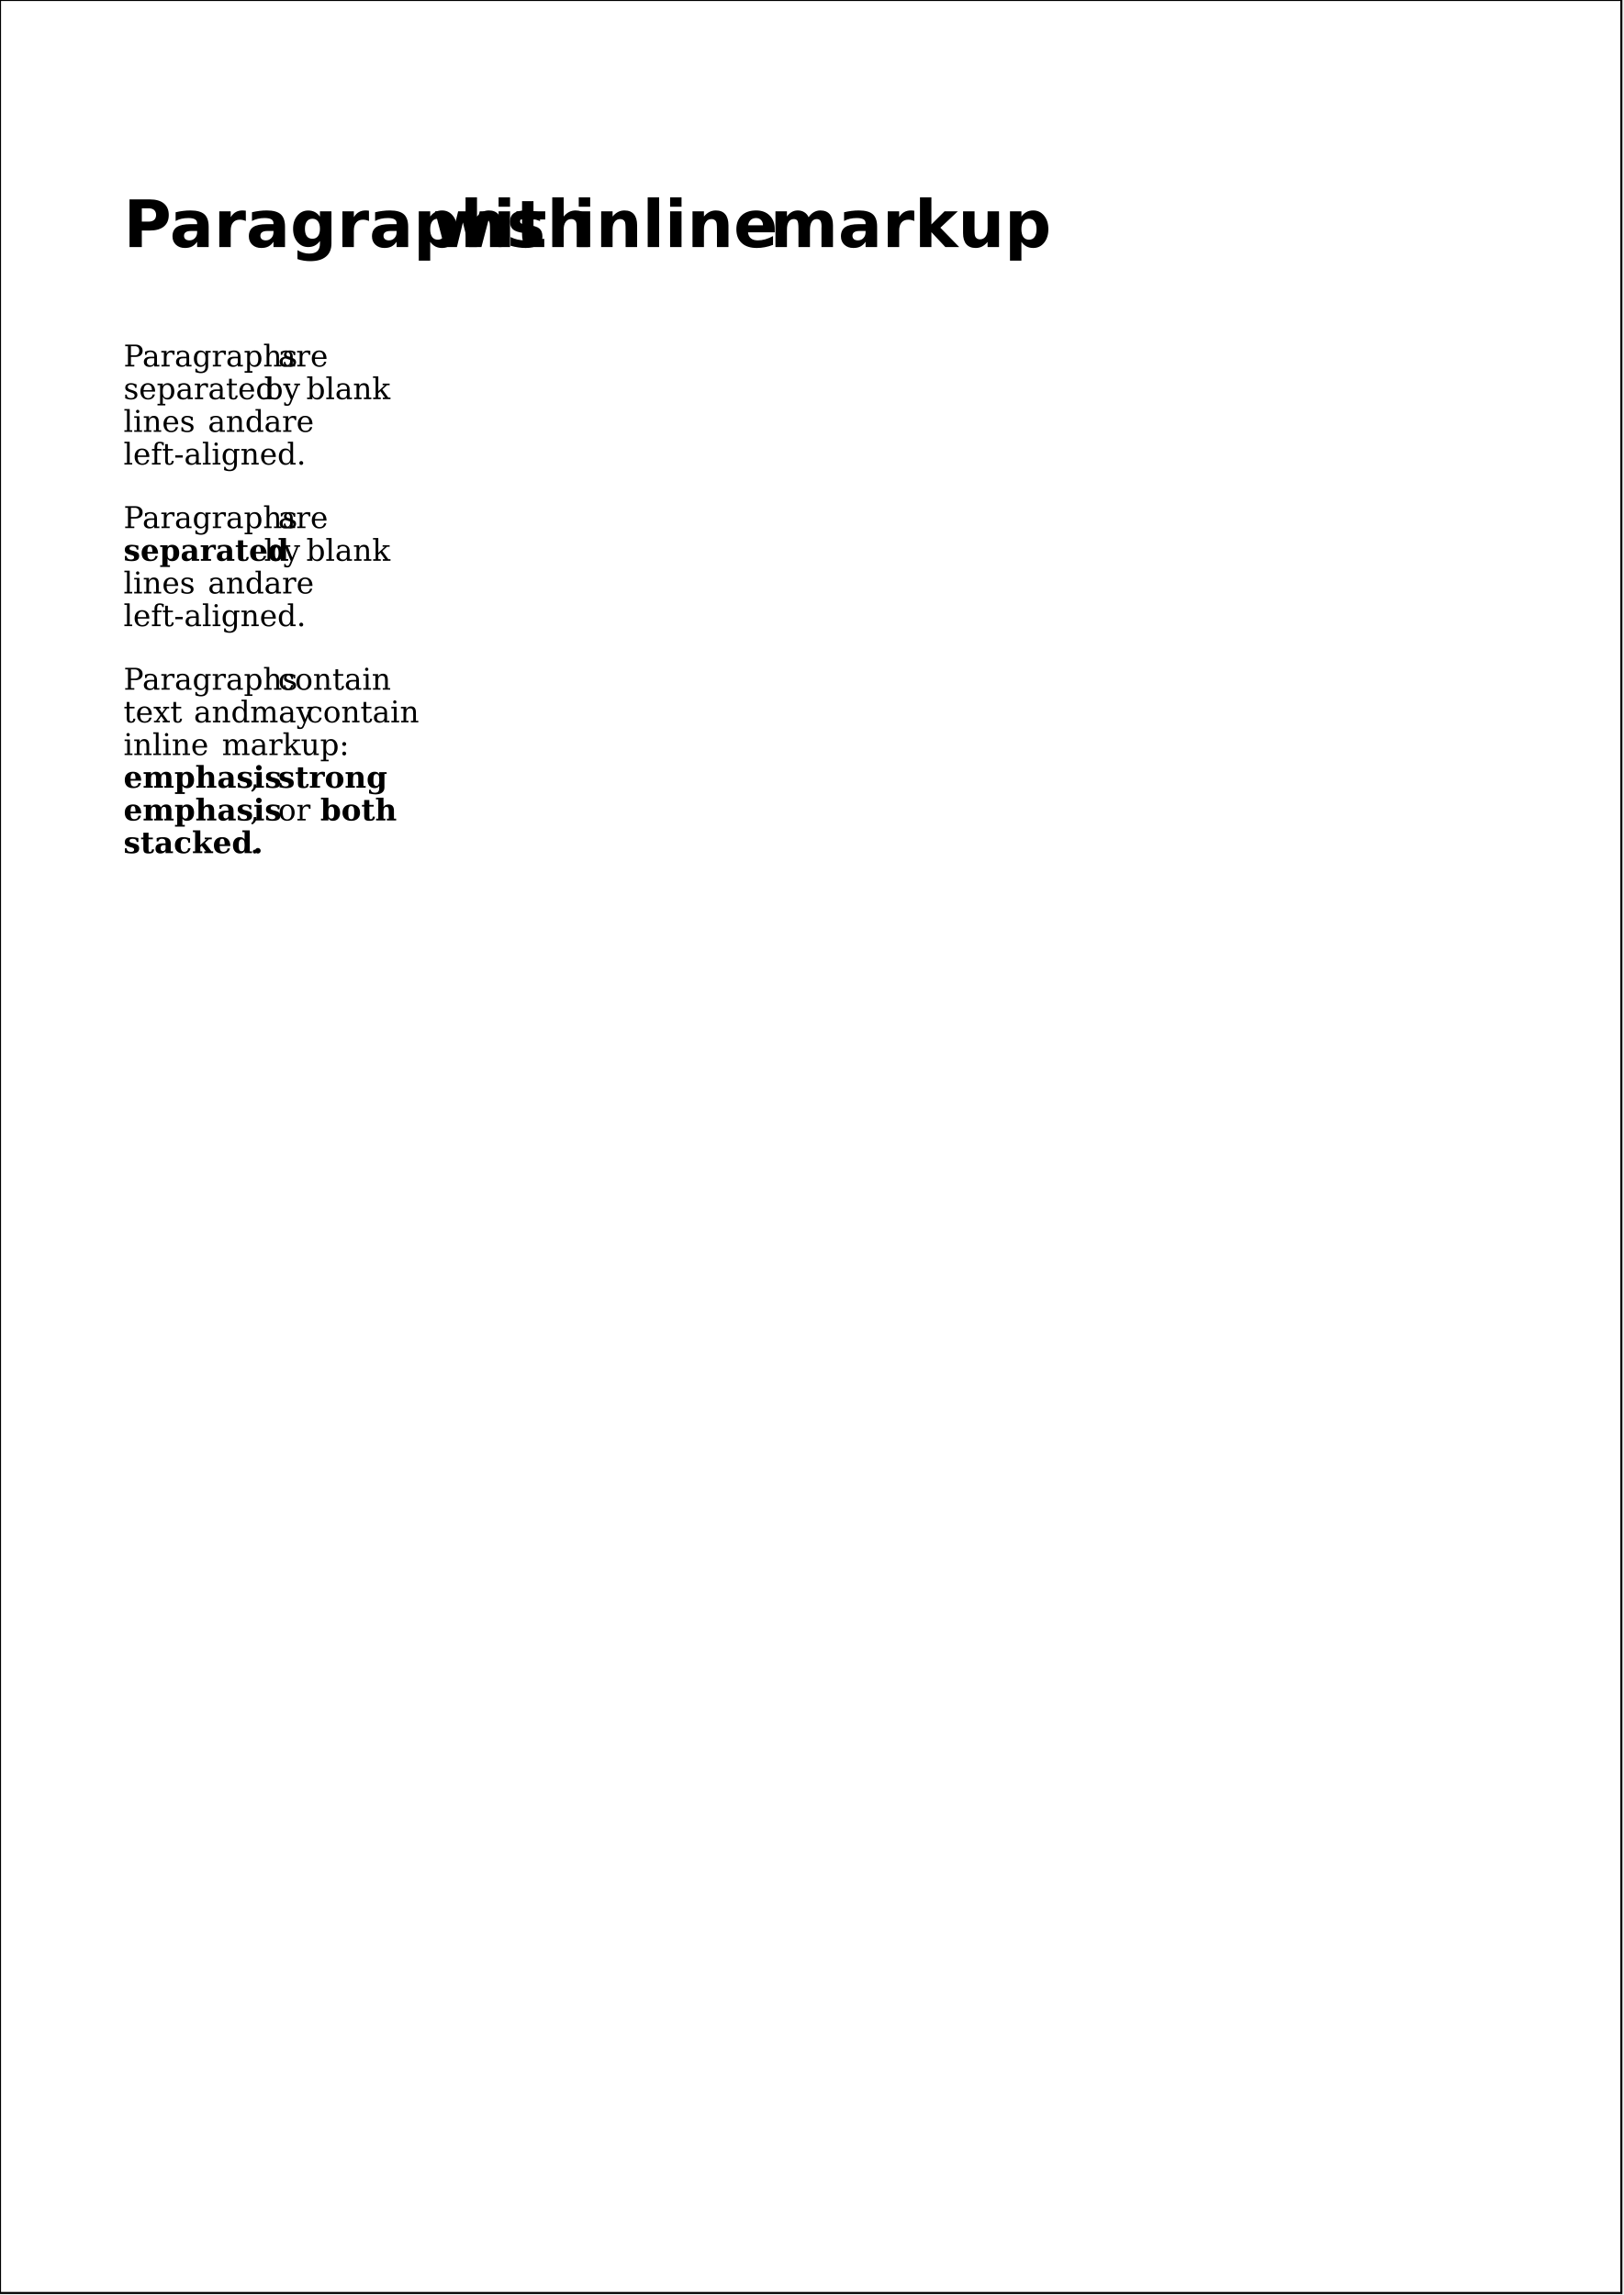
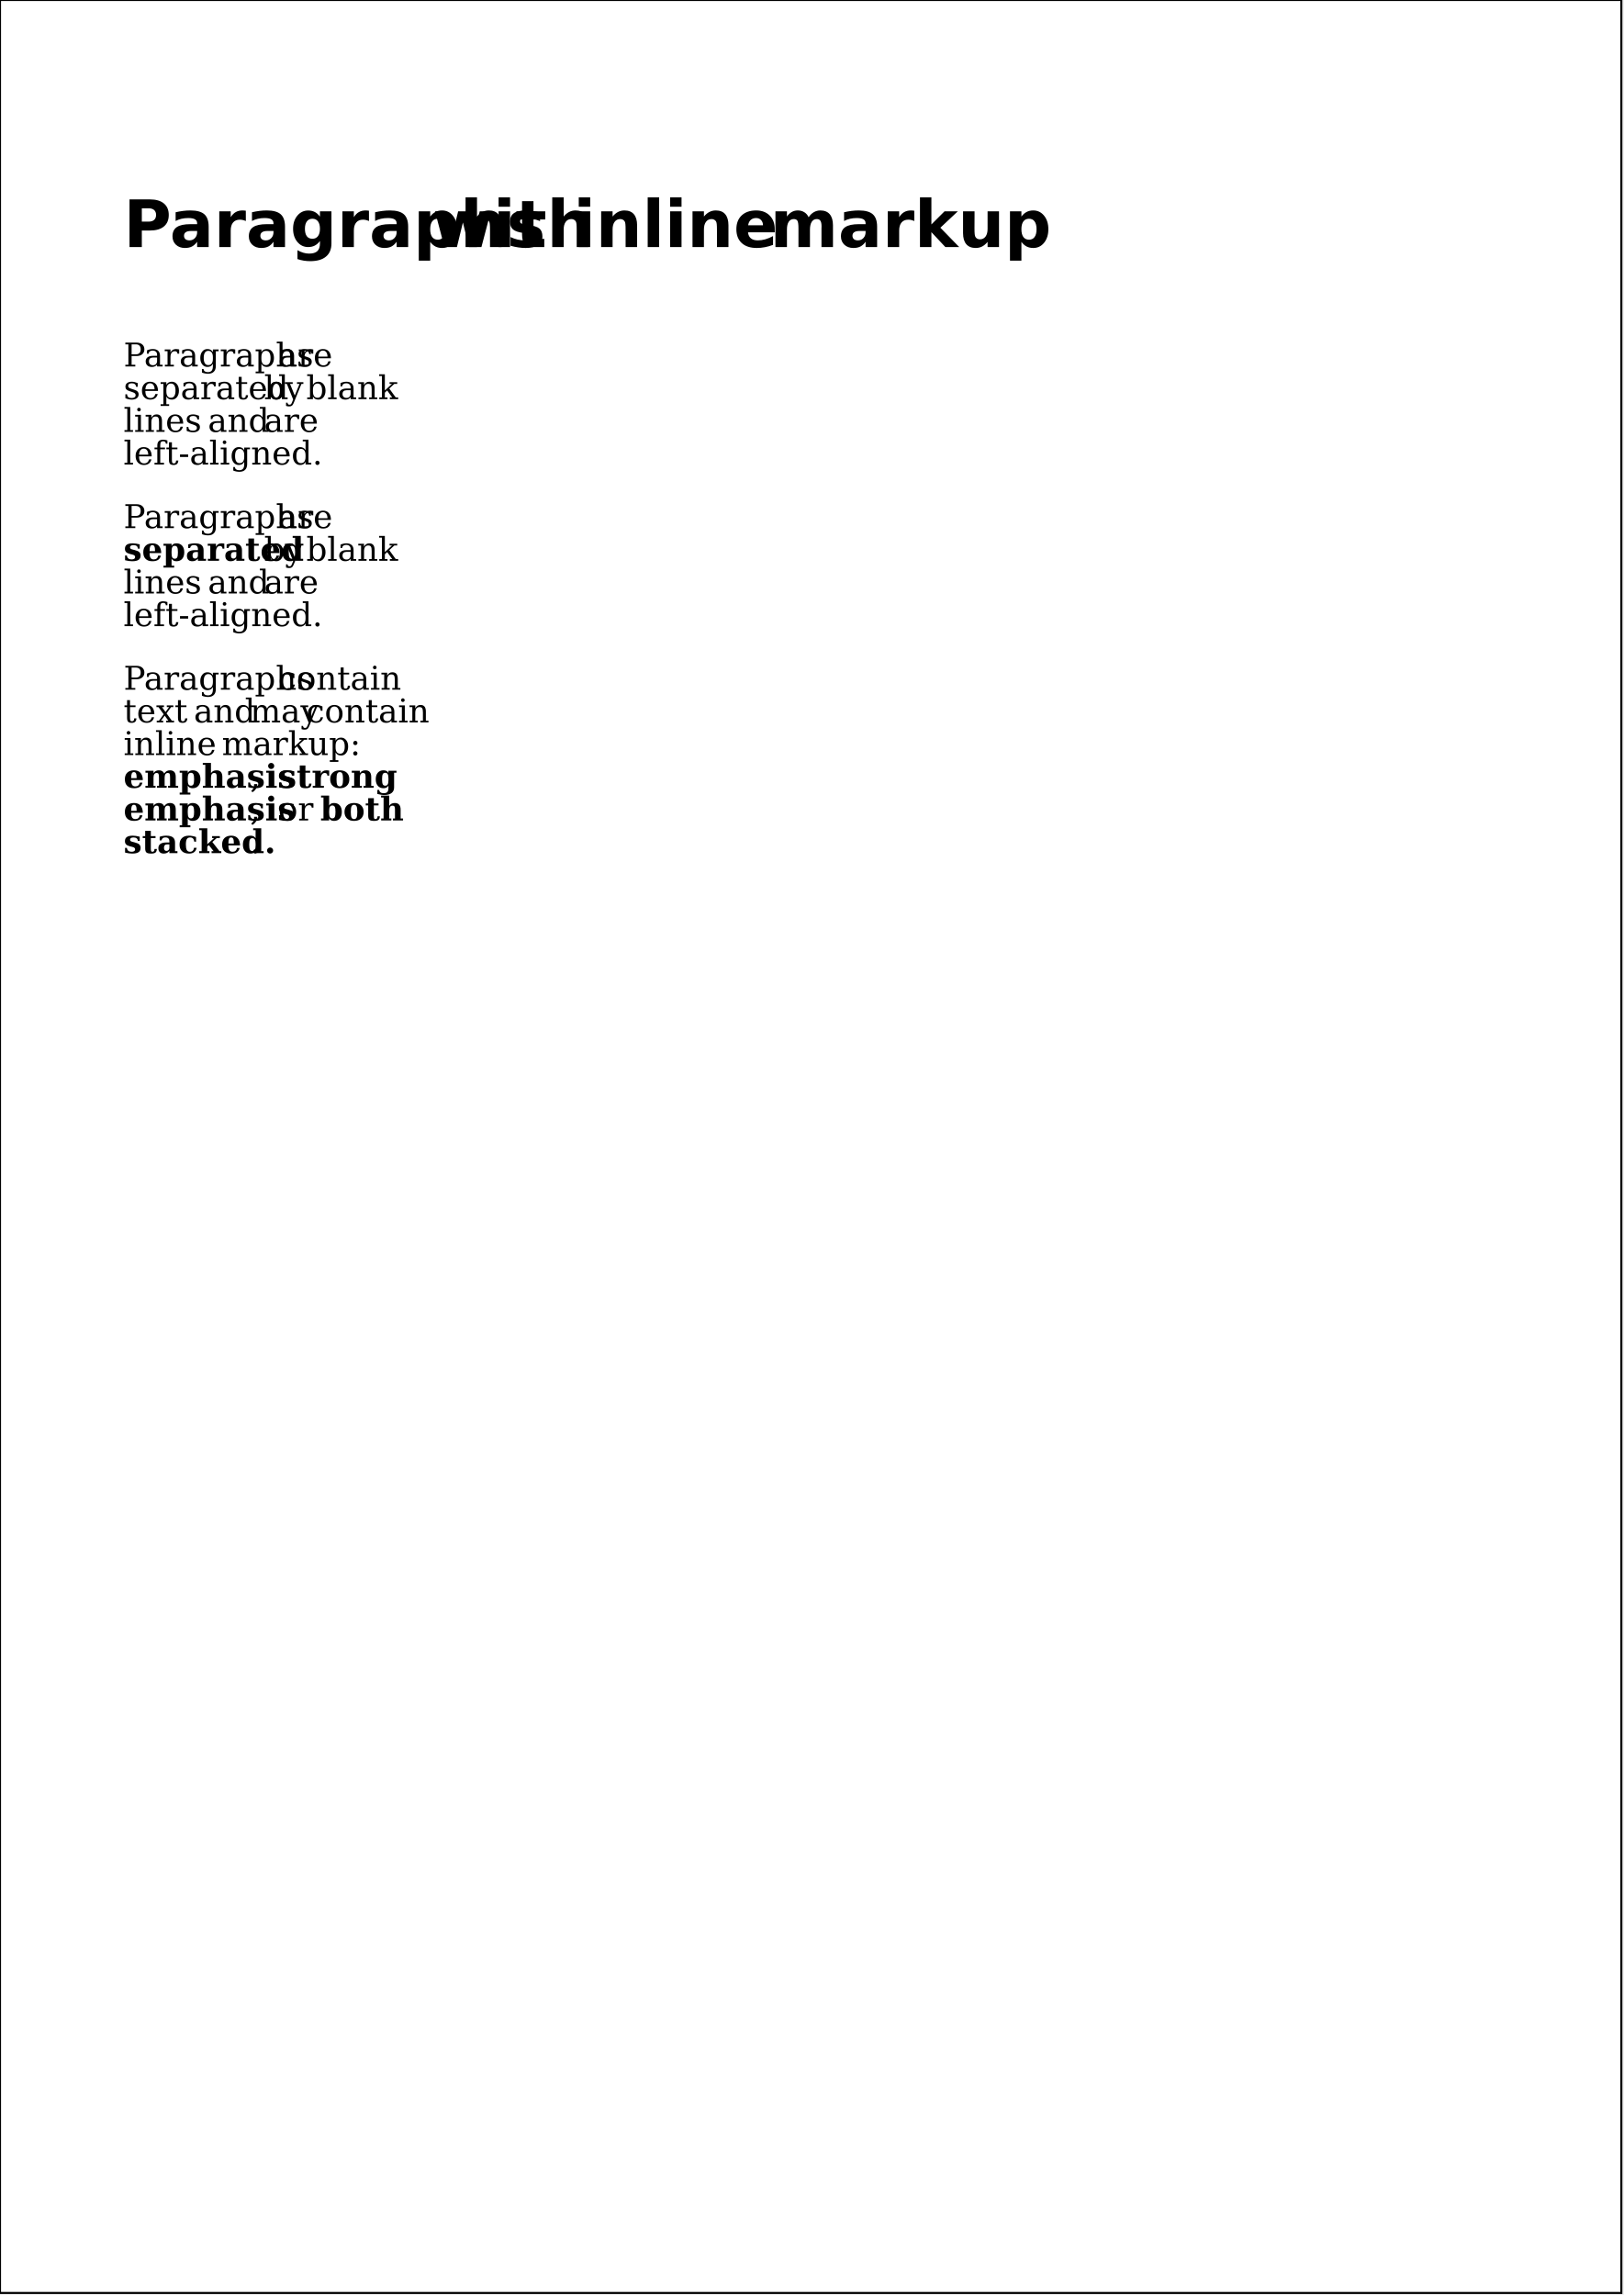
<svg xmlns="http://www.w3.org/2000/svg" version="1.2" streamable="true">
  <g id="pages">
    <g>
      <rect x="0mm" y="0mm" width="210mm" height="297mm" style="fill: #ffffff; stroke: #000000; stroke-width: 1px; fill-opacity: 1; stroke-opacity: 1;" />
-       <text x="16mm" y="32mm" style="font-size: 24pt; font-family: Bitstream Vera Sans; font-style: normal; font-weight: bold; stroke: none;">Paragraphs</text>
-       <text x="56.047mm" y="32mm" style="font-size: 24pt; font-family: Bitstream Vera Sans; font-style: normal; font-weight: bold; stroke: none;">with</text>
-       <text x="74.251mm" y="32mm" style="font-size: 24pt; font-family: Bitstream Vera Sans; font-style: normal; font-weight: bold; stroke: none;">inline</text>
-       <text x="99.735mm" y="32mm" style="font-size: 24pt; font-family: Bitstream Vera Sans; font-style: normal; font-weight: bold; stroke: none;">markup</text>
-       <text x="16mm" y="47.467mm" style="font-size: 11pt; font-family: Bitstream Vera Serif; font-style: normal; font-weight: normal; stroke: none;">Paragraphs</text>
-       <text x="36.024mm" y="47.467mm" style="font-size: 11pt; font-family: Bitstream Vera Serif; font-style: normal; font-weight: normal; stroke: none;">are</text>
-       <text x="16mm" y="51.7mm" style="font-size: 11pt; font-family: Bitstream Vera Serif; font-style: normal; font-weight: normal; stroke: none;">separated</text>
-       <text x="34.203mm" y="51.7mm" style="font-size: 11pt; font-family: Bitstream Vera Serif; font-style: normal; font-weight: normal; stroke: none;">by</text>
-       <text x="39.664mm" y="51.7mm" style="font-size: 11pt; font-family: Bitstream Vera Serif; font-style: normal; font-weight: normal; stroke: none;">blank</text>
-       <text x="16mm" y="55.933mm" style="font-size: 11pt; font-family: Bitstream Vera Serif; font-style: normal; font-weight: normal; stroke: none;">lines</text>
-       <text x="26.922mm" y="55.933mm" style="font-size: 11pt; font-family: Bitstream Vera Serif; font-style: normal; font-weight: normal; stroke: none;">and</text>
-       <text x="34.203mm" y="55.933mm" style="font-size: 11pt; font-family: Bitstream Vera Serif; font-style: normal; font-weight: normal; stroke: none;">are</text>
-       <text x="16mm" y="60.167mm" style="font-size: 11pt; font-family: Bitstream Vera Serif; font-style: normal; font-weight: normal; stroke: none;">left-aligned.</text>
-       <text x="16mm" y="68.4mm" style="font-size: 11pt; font-family: Bitstream Vera Serif; font-style: normal; font-weight: normal; stroke: none;">Paragraphs</text>
-       <text x="36.024mm" y="68.4mm" style="font-size: 11pt; font-family: Bitstream Vera Serif; font-style: normal; font-weight: normal; stroke: none;">are</text>
-       <text x="16mm" y="72.633mm" style="font-size: 11pt; font-family: Bitstream Vera Serif; font-style: normal; font-weight: bold; stroke: none;">separated</text>
-       <text x="34.203mm" y="72.633mm" style="font-size: 11pt; font-family: Bitstream Vera Serif; font-style: normal; font-weight: normal; stroke: none;">by</text>
-       <text x="39.664mm" y="72.633mm" style="font-size: 11pt; font-family: Bitstream Vera Serif; font-style: normal; font-weight: normal; stroke: none;">blank</text>
-       <text x="16mm" y="76.867mm" style="font-size: 11pt; font-family: Bitstream Vera Serif; font-style: normal; font-weight: normal; stroke: none;">lines</text>
-       <text x="26.922mm" y="76.867mm" style="font-size: 11pt; font-family: Bitstream Vera Serif; font-style: normal; font-weight: normal; stroke: none;">and</text>
-       <text x="34.203mm" y="76.867mm" style="font-size: 11pt; font-family: Bitstream Vera Serif; font-style: normal; font-weight: normal; stroke: none;">are</text>
-       <text x="16mm" y="81.1mm" style="font-size: 11pt; font-family: Bitstream Vera Serif; font-style: normal; font-weight: normal; stroke: none;">left-aligned.</text>
-       <text x="16mm" y="89.333mm" style="font-size: 11pt; font-family: Bitstream Vera Serif; font-style: normal; font-weight: normal; stroke: none;">Paragraphs</text>
-       <text x="36.024mm" y="89.333mm" style="font-size: 11pt; font-family: Bitstream Vera Serif; font-style: normal; font-weight: normal; stroke: none;">contain</text>
-       <text x="16mm" y="93.567mm" style="font-size: 11pt; font-family: Bitstream Vera Serif; font-style: normal; font-weight: normal; stroke: none;">text</text>
-       <text x="25.102mm" y="93.567mm" style="font-size: 11pt; font-family: Bitstream Vera Serif; font-style: normal; font-weight: normal; stroke: none;">and</text>
-       <text x="32.383mm" y="93.567mm" style="font-size: 11pt; font-family: Bitstream Vera Serif; font-style: normal; font-weight: normal; stroke: none;">may</text>
-       <text x="39.664mm" y="93.567mm" style="font-size: 11pt; font-family: Bitstream Vera Serif; font-style: normal; font-weight: normal; stroke: none;">contain</text>
-       <text x="16mm" y="97.8mm" style="font-size: 11pt; font-family: Bitstream Vera Serif; font-style: normal; font-weight: normal; stroke: none;">inline</text>
-       <text x="28.742mm" y="97.8mm" style="font-size: 11pt; font-family: Bitstream Vera Serif; font-style: normal; font-weight: normal; stroke: none;">markup:</text>
-       <text x="16mm" y="102.033mm" style="font-size: 11pt; font-family: Bitstream Vera Serif; font-style: normal; font-weight: bold; stroke: none;">emphasis</text>
-       <text x="32.383mm" y="102.033mm" style="font-size: 11pt; font-family: Bitstream Vera Serif; font-style: normal; font-weight: normal; stroke: none;">,</text>
-       <text x="36.024mm" y="102.033mm" style="font-size: 11pt; font-family: Bitstream Vera Serif; font-style: normal; font-weight: bold; stroke: none;">strong</text>
-       <text x="16mm" y="106.267mm" style="font-size: 11pt; font-family: Bitstream Vera Serif; font-style: normal; font-weight: bold; stroke: none;">emphasis</text>
-       <text x="32.383mm" y="106.267mm" style="font-size: 11pt; font-family: Bitstream Vera Serif; font-style: normal; font-weight: normal; stroke: none;">,</text>
-       <text x="36.024mm" y="106.267mm" style="font-size: 11pt; font-family: Bitstream Vera Serif; font-style: normal; font-weight: normal; stroke: none;">or</text>
-       <text x="41.485mm" y="106.267mm" style="font-size: 11pt; font-family: Bitstream Vera Serif; font-style: normal; font-weight: bold; stroke: none;">both</text>
-       <text x="16mm" y="110.5mm" style="font-size: 11pt; font-family: Bitstream Vera Serif; font-style: normal; font-weight: bold; stroke: none;">stacked.</text>
-       <text x="32.383mm" y="110.5mm" style="font-size: 11pt; font-family: Bitstream Vera Serif; font-style: normal; font-weight: normal; stroke: none;">.</text>
+       <text x="16mm" y="32mm" style="font-size: 24.00pt; font-family: Bitstream Vera Sans; font-style: normal; font-weight: bold; stroke: none;">Paragraphs</text>
+       <text x="56.047mm" y="32mm" style="font-size: 24.00pt; font-family: Bitstream Vera Sans; font-style: normal; font-weight: bold; stroke: none;">with</text>
+       <text x="74.251mm" y="32mm" style="font-size: 24.00pt; font-family: Bitstream Vera Sans; font-style: normal; font-weight: bold; stroke: none;">inline</text>
+       <text x="99.735mm" y="32mm" style="font-size: 24.00pt; font-family: Bitstream Vera Sans; font-style: normal; font-weight: bold; stroke: none;">markup</text>
+       <text x="16mm" y="47.467mm" style="font-size: 12.00pt; font-family: Bitstream Vera Serif; font-style: normal; font-weight: normal; stroke: none;">Paragraphs</text>
+       <text x="36.024mm" y="47.467mm" style="font-size: 12.00pt; font-family: Bitstream Vera Serif; font-style: normal; font-weight: normal; stroke: none;">are</text>
+       <text x="16mm" y="51.7mm" style="font-size: 12.00pt; font-family: Bitstream Vera Serif; font-style: normal; font-weight: normal; stroke: none;">separated</text>
+       <text x="34.203mm" y="51.7mm" style="font-size: 12.00pt; font-family: Bitstream Vera Serif; font-style: normal; font-weight: normal; stroke: none;">by</text>
+       <text x="39.664mm" y="51.7mm" style="font-size: 12.00pt; font-family: Bitstream Vera Serif; font-style: normal; font-weight: normal; stroke: none;">blank</text>
+       <text x="16mm" y="55.933mm" style="font-size: 12.00pt; font-family: Bitstream Vera Serif; font-style: normal; font-weight: normal; stroke: none;">lines</text>
+       <text x="26.922mm" y="55.933mm" style="font-size: 12.00pt; font-family: Bitstream Vera Serif; font-style: normal; font-weight: normal; stroke: none;">and</text>
+       <text x="34.203mm" y="55.933mm" style="font-size: 12.00pt; font-family: Bitstream Vera Serif; font-style: normal; font-weight: normal; stroke: none;">are</text>
+       <text x="16mm" y="60.167mm" style="font-size: 12.00pt; font-family: Bitstream Vera Serif; font-style: normal; font-weight: normal; stroke: none;">left-aligned.</text>
+       <text x="16mm" y="68.4mm" style="font-size: 12.00pt; font-family: Bitstream Vera Serif; font-style: normal; font-weight: normal; stroke: none;">Paragraphs</text>
+       <text x="36.024mm" y="68.4mm" style="font-size: 12.00pt; font-family: Bitstream Vera Serif; font-style: normal; font-weight: normal; stroke: none;">are</text>
+       <text x="16mm" y="72.633mm" style="font-size: 12.00pt; font-family: Bitstream Vera Serif; font-style: normal; font-weight: bold; stroke: none;">separated</text>
+       <text x="34.203mm" y="72.633mm" style="font-size: 12.00pt; font-family: Bitstream Vera Serif; font-style: normal; font-weight: normal; stroke: none;">by</text>
+       <text x="39.664mm" y="72.633mm" style="font-size: 12.00pt; font-family: Bitstream Vera Serif; font-style: normal; font-weight: normal; stroke: none;">blank</text>
+       <text x="16mm" y="76.867mm" style="font-size: 12.00pt; font-family: Bitstream Vera Serif; font-style: normal; font-weight: normal; stroke: none;">lines</text>
+       <text x="26.922mm" y="76.867mm" style="font-size: 12.00pt; font-family: Bitstream Vera Serif; font-style: normal; font-weight: normal; stroke: none;">and</text>
+       <text x="34.203mm" y="76.867mm" style="font-size: 12.00pt; font-family: Bitstream Vera Serif; font-style: normal; font-weight: normal; stroke: none;">are</text>
+       <text x="16mm" y="81.1mm" style="font-size: 12.00pt; font-family: Bitstream Vera Serif; font-style: normal; font-weight: normal; stroke: none;">left-aligned.</text>
+       <text x="16mm" y="89.333mm" style="font-size: 12.00pt; font-family: Bitstream Vera Serif; font-style: normal; font-weight: normal; stroke: none;">Paragraphs</text>
+       <text x="36.024mm" y="89.333mm" style="font-size: 12.00pt; font-family: Bitstream Vera Serif; font-style: normal; font-weight: normal; stroke: none;">contain</text>
+       <text x="16mm" y="93.567mm" style="font-size: 12.00pt; font-family: Bitstream Vera Serif; font-style: normal; font-weight: normal; stroke: none;">text</text>
+       <text x="25.102mm" y="93.567mm" style="font-size: 12.00pt; font-family: Bitstream Vera Serif; font-style: normal; font-weight: normal; stroke: none;">and</text>
+       <text x="32.383mm" y="93.567mm" style="font-size: 12.00pt; font-family: Bitstream Vera Serif; font-style: normal; font-weight: normal; stroke: none;">may</text>
+       <text x="39.664mm" y="93.567mm" style="font-size: 12.00pt; font-family: Bitstream Vera Serif; font-style: normal; font-weight: normal; stroke: none;">contain</text>
+       <text x="16mm" y="97.8mm" style="font-size: 12.00pt; font-family: Bitstream Vera Serif; font-style: normal; font-weight: normal; stroke: none;">inline</text>
+       <text x="28.742mm" y="97.8mm" style="font-size: 12.00pt; font-family: Bitstream Vera Serif; font-style: normal; font-weight: normal; stroke: none;">markup:</text>
+       <text x="16mm" y="102.033mm" style="font-size: 12.00pt; font-family: Bitstream Vera Serif; font-style: normal; font-weight: bold; stroke: none;">emphasis</text>
+       <text x="32.383mm" y="102.033mm" style="font-size: 12.00pt; font-family: Bitstream Vera Serif; font-style: normal; font-weight: normal; stroke: none;">,</text>
+       <text x="36.024mm" y="102.033mm" style="font-size: 12.00pt; font-family: Bitstream Vera Serif; font-style: normal; font-weight: bold; stroke: none;">strong</text>
+       <text x="16mm" y="106.267mm" style="font-size: 12.00pt; font-family: Bitstream Vera Serif; font-style: normal; font-weight: bold; stroke: none;">emphasis</text>
+       <text x="32.383mm" y="106.267mm" style="font-size: 12.00pt; font-family: Bitstream Vera Serif; font-style: normal; font-weight: normal; stroke: none;">,</text>
+       <text x="36.024mm" y="106.267mm" style="font-size: 12.00pt; font-family: Bitstream Vera Serif; font-style: normal; font-weight: normal; stroke: none;">or</text>
+       <text x="41.485mm" y="106.267mm" style="font-size: 12.00pt; font-family: Bitstream Vera Serif; font-style: normal; font-weight: bold; stroke: none;">both</text>
+       <text x="16mm" y="110.5mm" style="font-size: 12.00pt; font-family: Bitstream Vera Serif; font-style: normal; font-weight: bold; stroke: none;">stacked.</text>
+       <text x="32.383mm" y="110.5mm" style="font-size: 12.00pt; font-family: Bitstream Vera Serif; font-style: normal; font-weight: normal; stroke: none;">.</text>
    </g>
  </g>
</svg>
